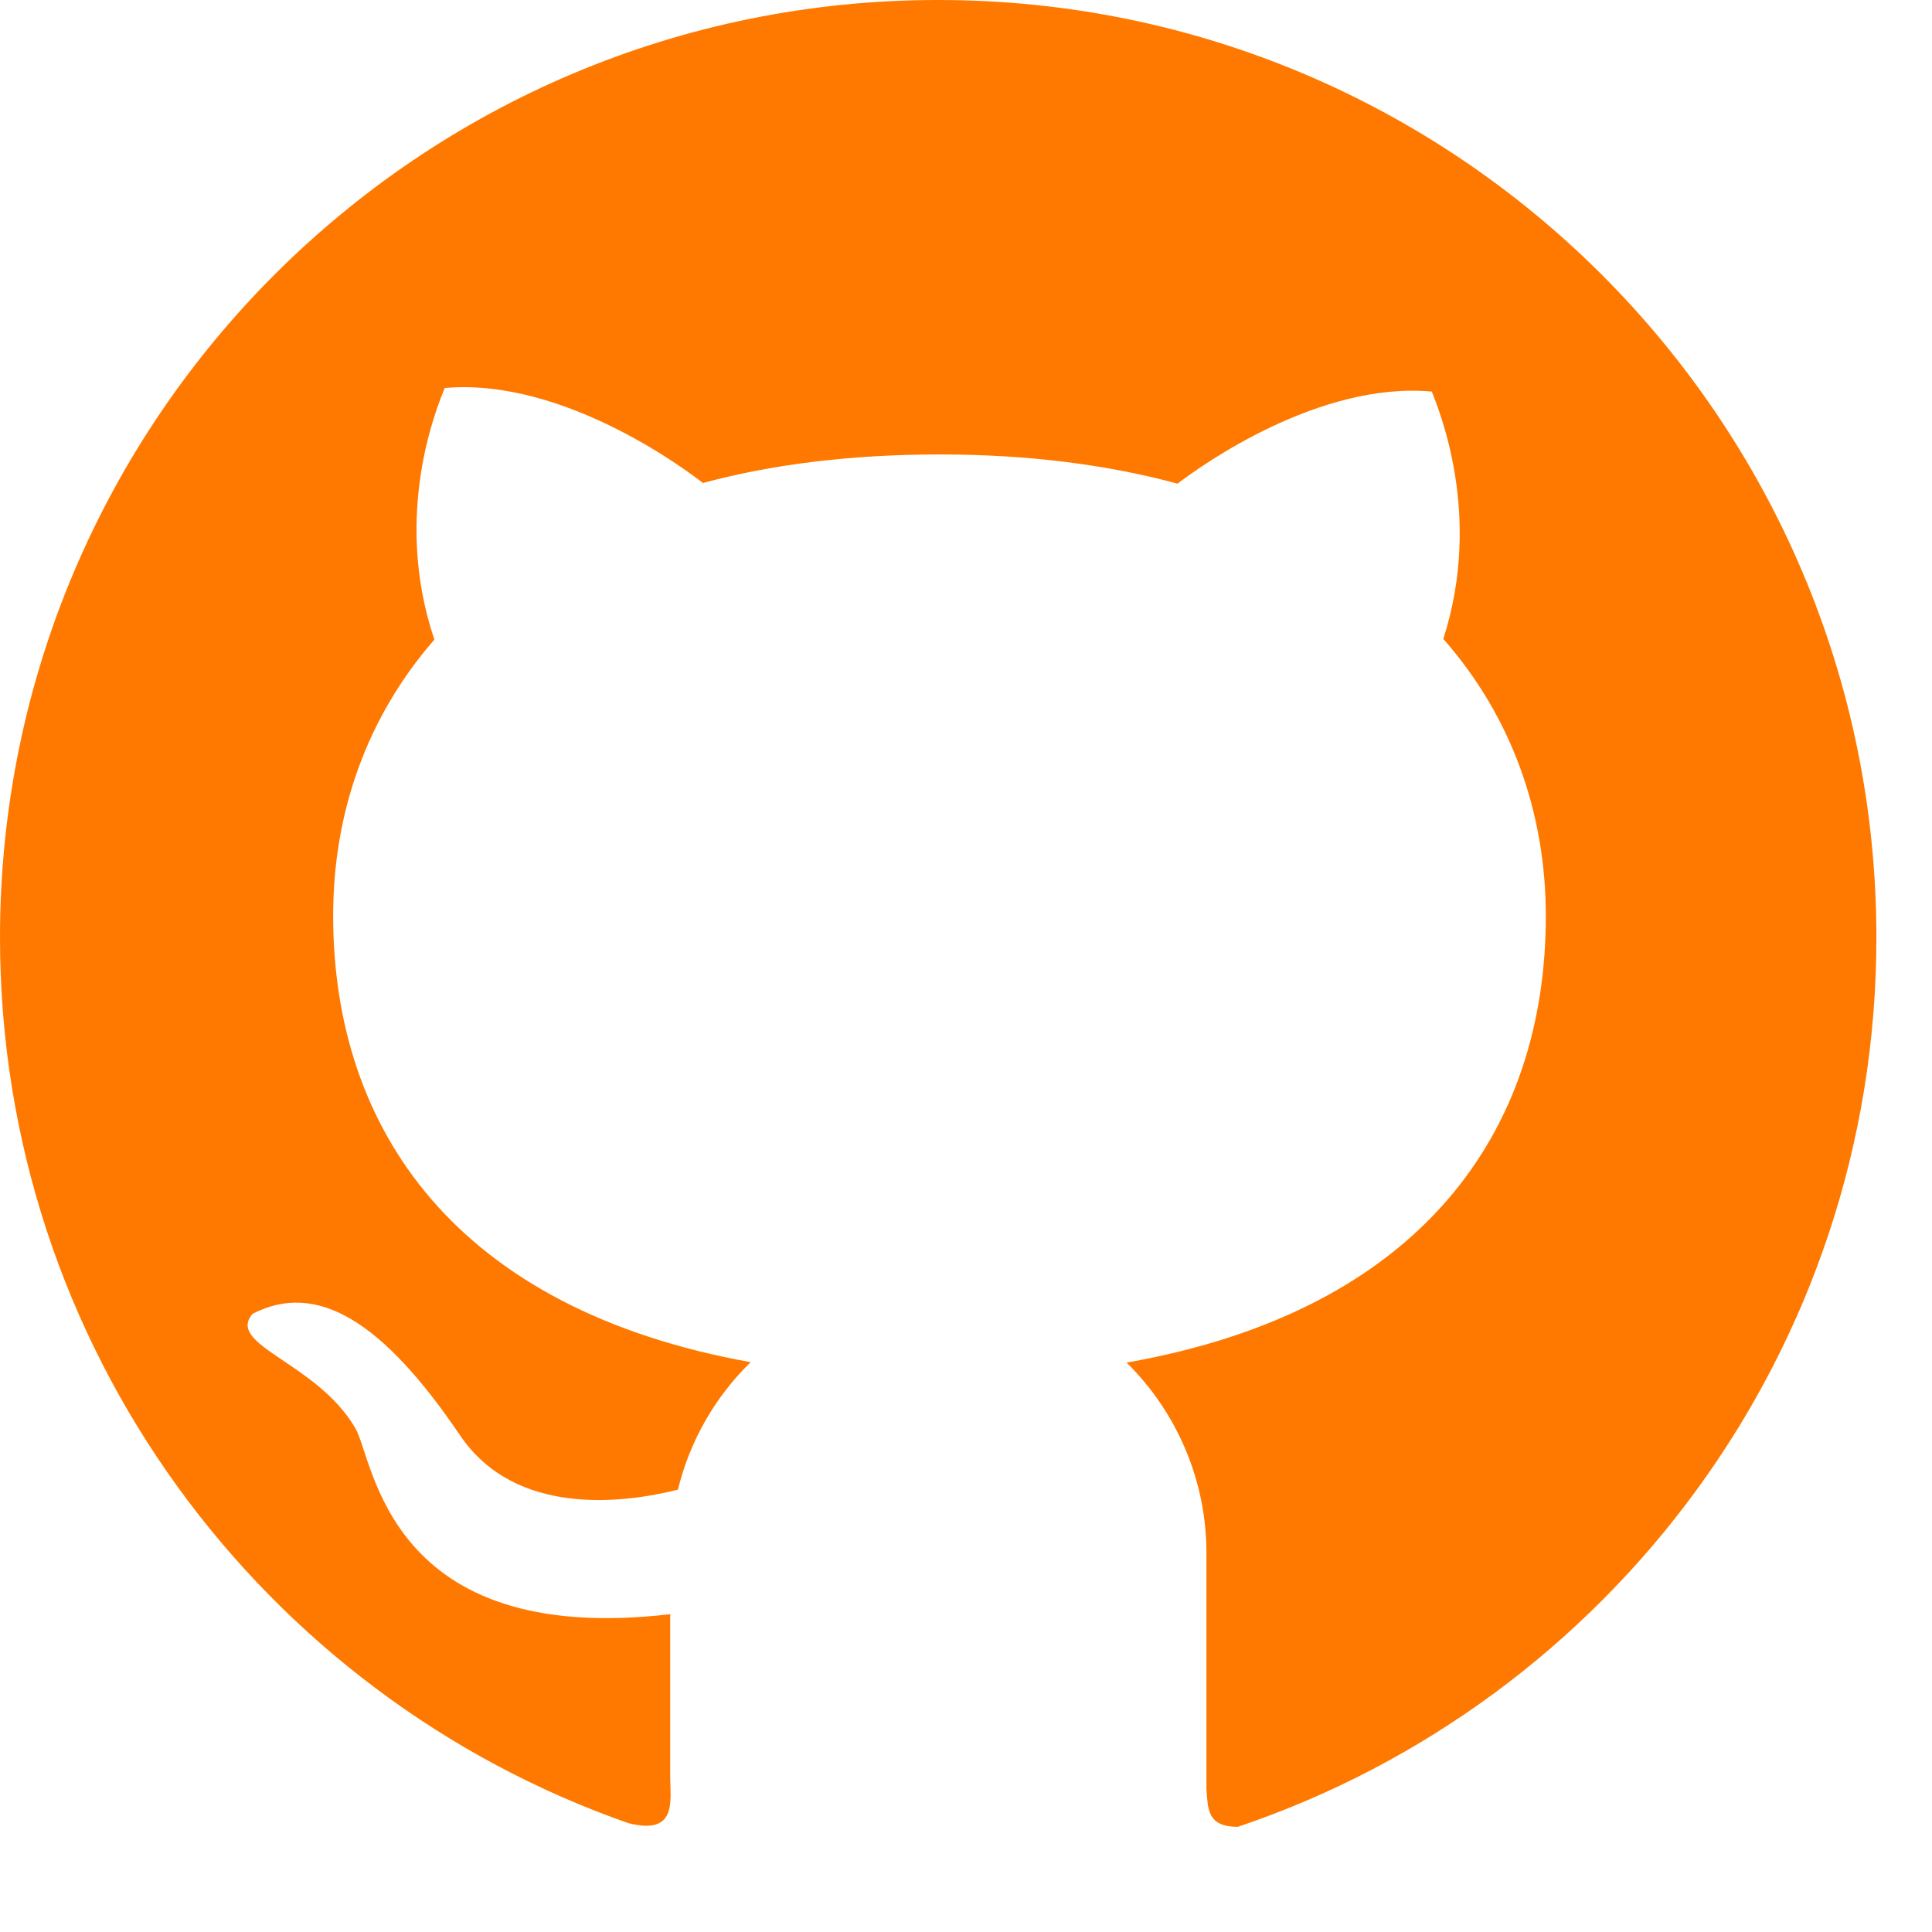
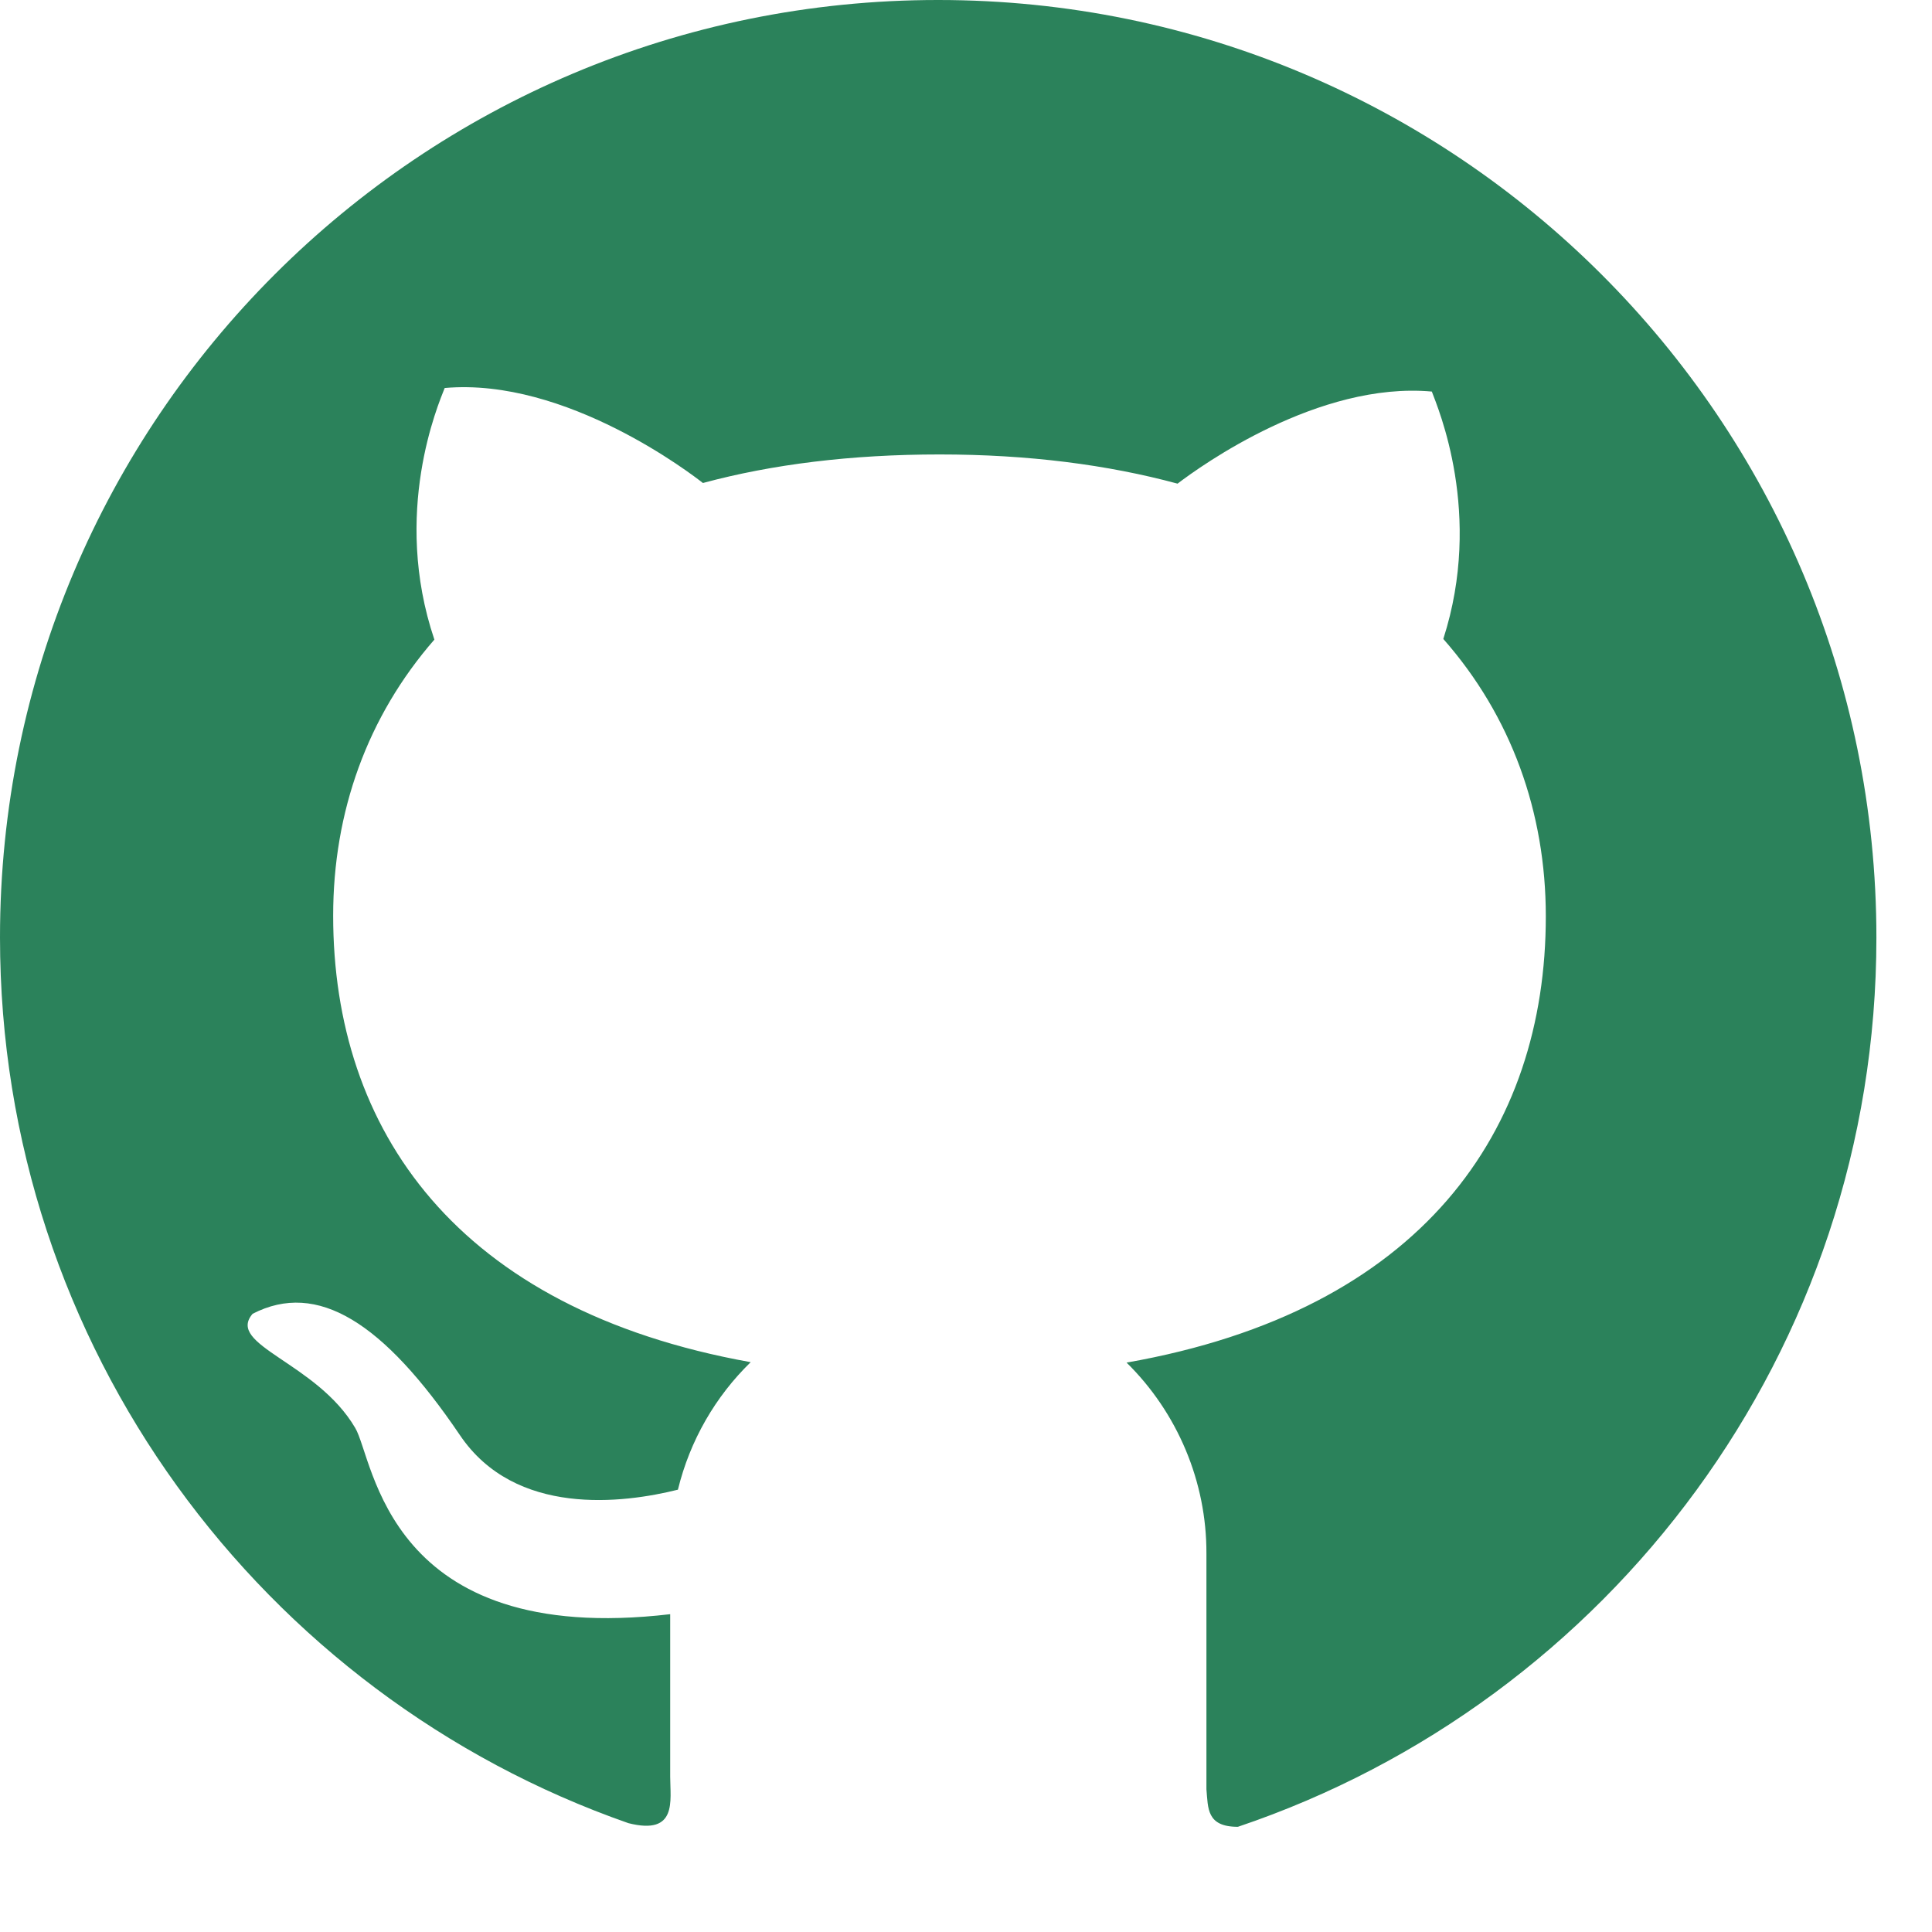
<svg xmlns="http://www.w3.org/2000/svg" width="18" height="18" viewBox="0 0 18 18" fill="none">
-   <path d="M8.742 7.31372e-07C3.912 -0.002 0 3.908 0 8.734C0 12.551 2.447 15.795 5.855 16.986C6.314 17.102 6.244 16.775 6.244 16.553V15.039C3.594 15.35 3.486 13.596 3.309 13.303C2.949 12.69 2.1 12.533 2.354 12.24C2.957 11.93 3.572 12.318 4.285 13.371C4.801 14.135 5.807 14.006 6.316 13.879C6.428 13.42 6.666 13.01 6.994 12.691C4.248 12.199 3.104 10.523 3.104 8.531C3.104 7.564 3.422 6.676 4.047 5.959C3.648 4.777 4.084 3.766 4.143 3.615C5.277 3.514 6.457 4.428 6.549 4.5C7.193 4.326 7.93 4.234 8.754 4.234C9.582 4.234 10.32 4.33 10.971 4.506C11.191 4.338 12.285 3.553 13.34 3.648C13.396 3.799 13.822 4.787 13.447 5.953C14.08 6.672 14.402 7.568 14.402 8.537C14.402 10.533 13.25 12.211 10.496 12.695C10.732 12.927 10.919 13.204 11.047 13.509C11.175 13.814 11.241 14.142 11.24 14.473V16.67C11.256 16.846 11.24 17.02 11.533 17.02C14.992 15.854 17.482 12.586 17.482 8.736C17.482 3.908 13.568 7.31372e-07 8.742 7.31372e-07Z" fill="#ff7900" />
+   <path d="M8.742 7.31372e-07C3.912 -0.002 0 3.908 0 8.734C0 12.551 2.447 15.795 5.855 16.986C6.314 17.102 6.244 16.775 6.244 16.553V15.039C3.594 15.35 3.486 13.596 3.309 13.303C2.949 12.69 2.1 12.533 2.354 12.24C2.957 11.93 3.572 12.318 4.285 13.371C4.801 14.135 5.807 14.006 6.316 13.879C6.428 13.42 6.666 13.01 6.994 12.691C4.248 12.199 3.104 10.523 3.104 8.531C3.104 7.564 3.422 6.676 4.047 5.959C3.648 4.777 4.084 3.766 4.143 3.615C5.277 3.514 6.457 4.428 6.549 4.5C7.193 4.326 7.93 4.234 8.754 4.234C9.582 4.234 10.32 4.33 10.971 4.506C11.191 4.338 12.285 3.553 13.34 3.648C13.396 3.799 13.822 4.787 13.447 5.953C14.08 6.672 14.402 7.568 14.402 8.537C14.402 10.533 13.25 12.211 10.496 12.695C10.732 12.927 10.919 13.204 11.047 13.509C11.175 13.814 11.241 14.142 11.24 14.473V16.67C11.256 16.846 11.24 17.02 11.533 17.02C14.992 15.854 17.482 12.586 17.482 8.736C17.482 3.908 13.568 7.31372e-07 8.742 7.31372e-07Z" fill="#2B825B" />
</svg>
